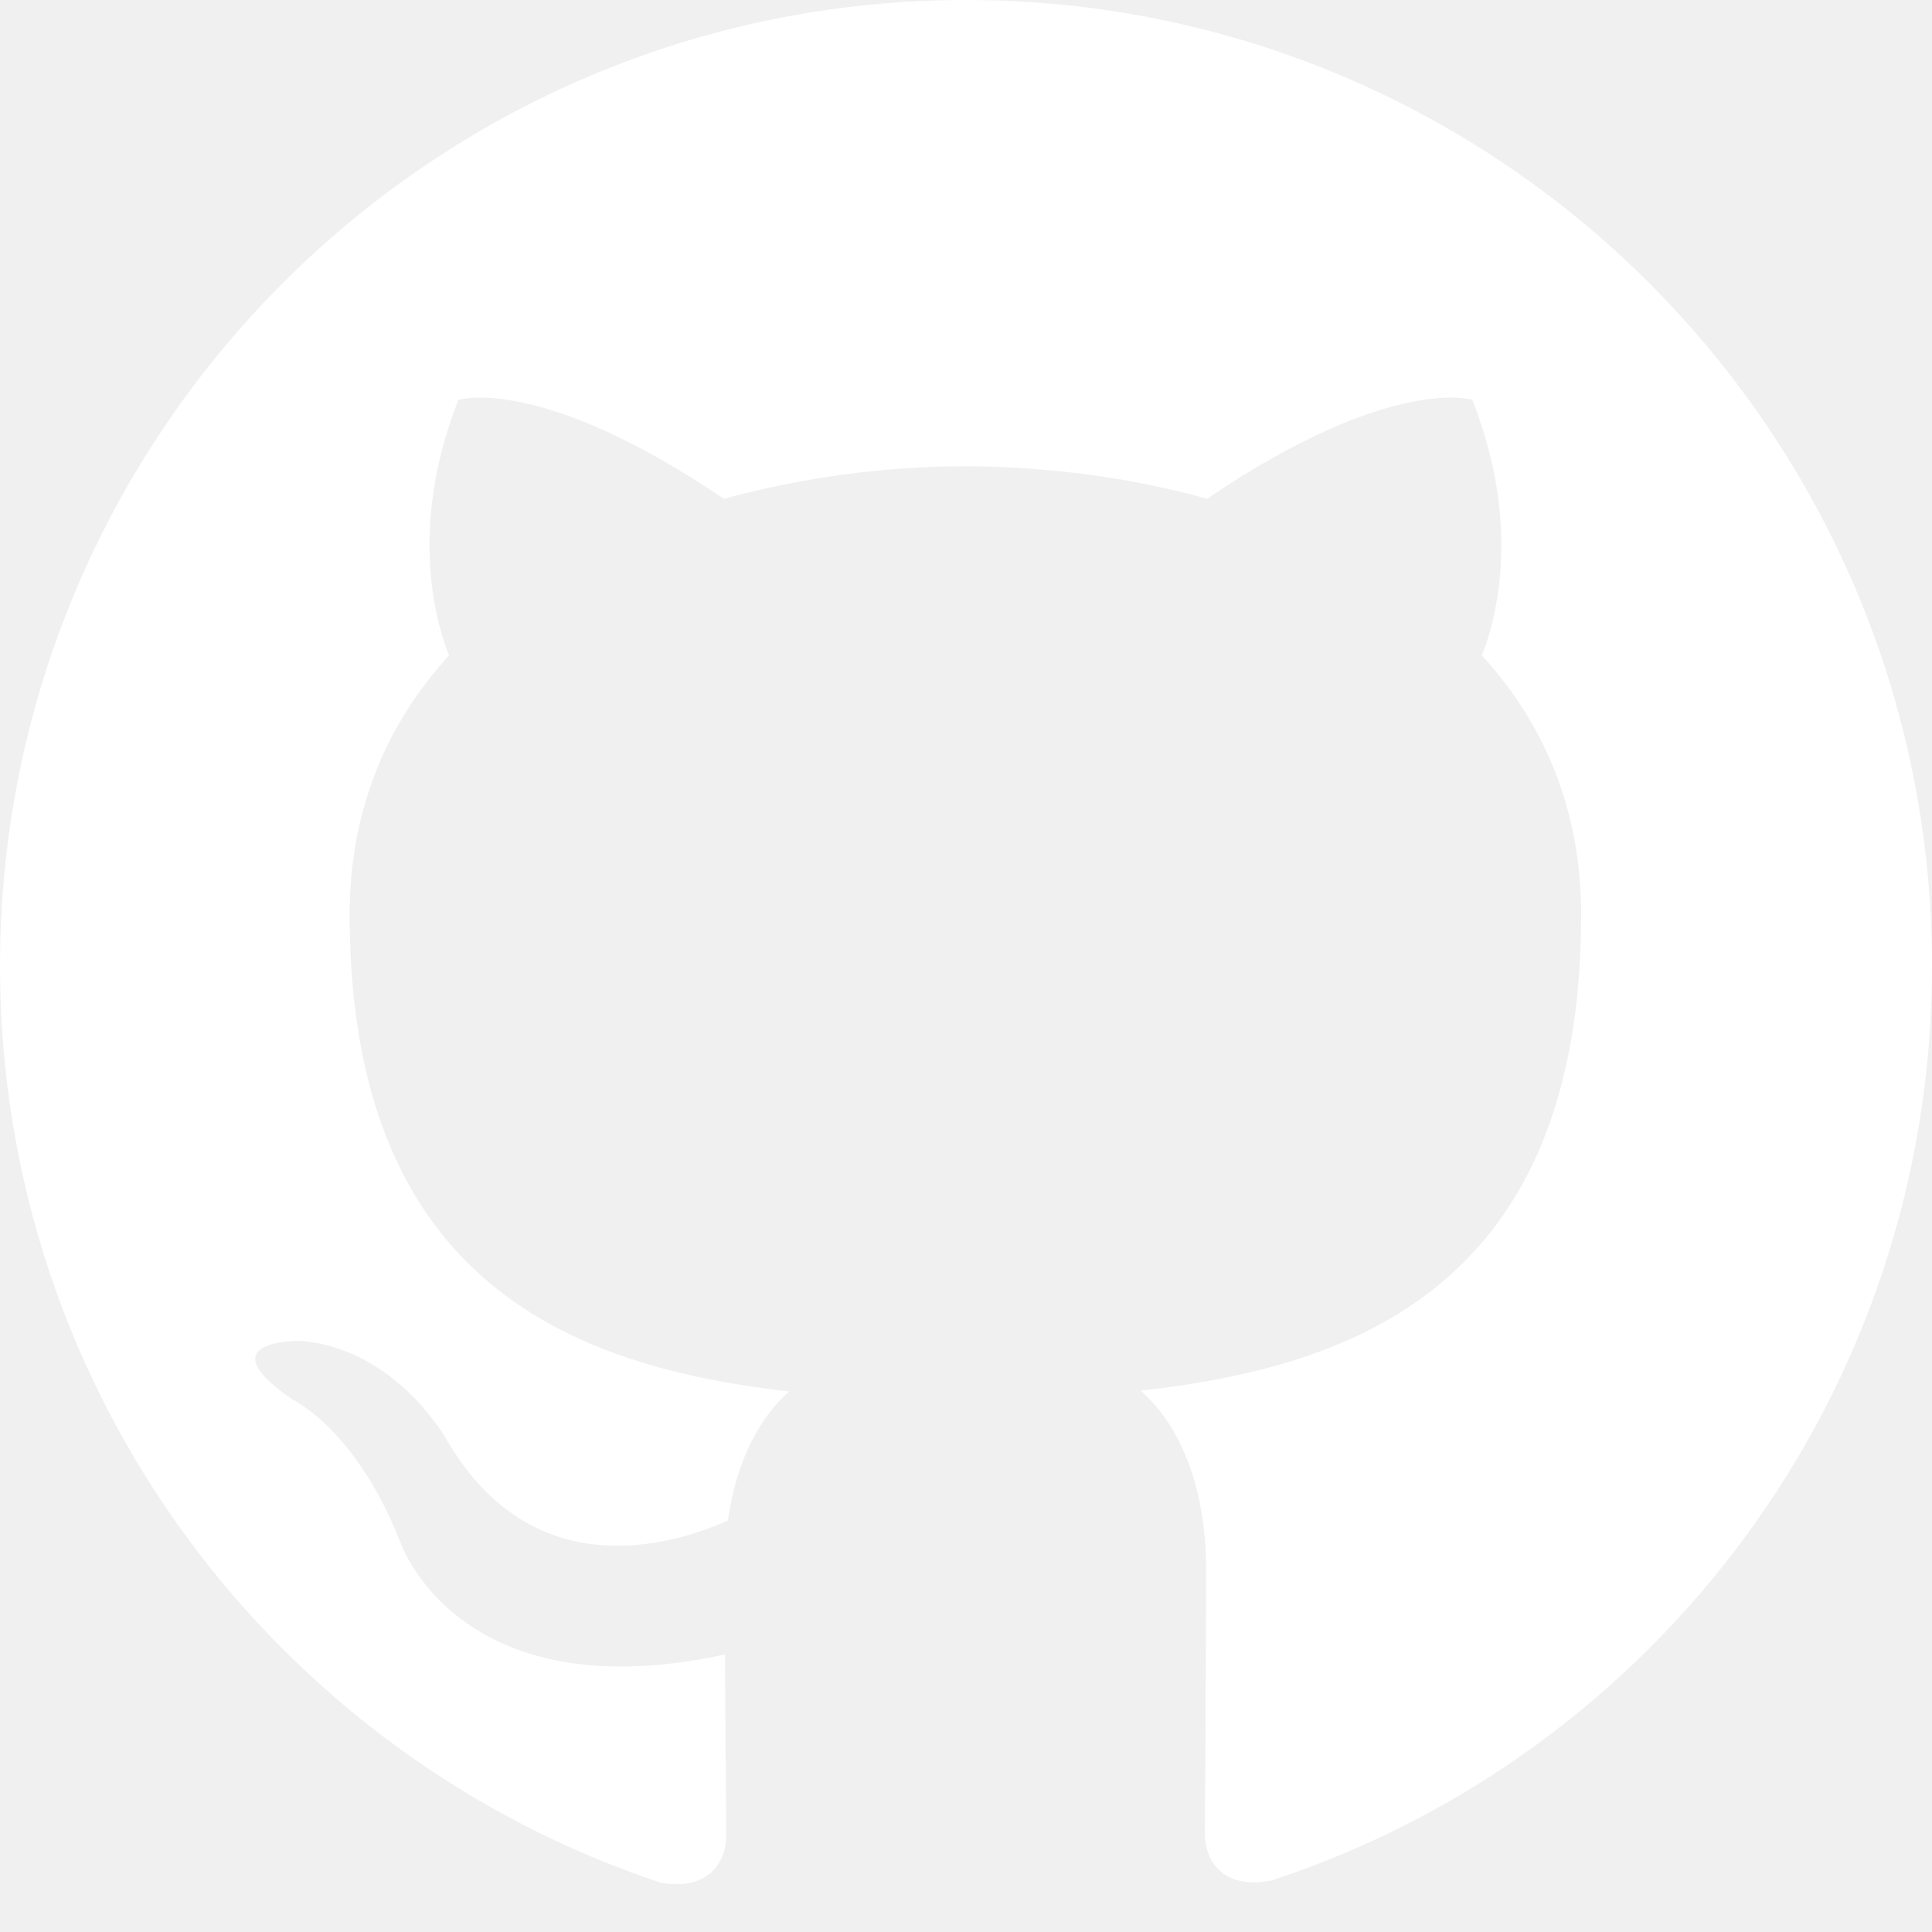
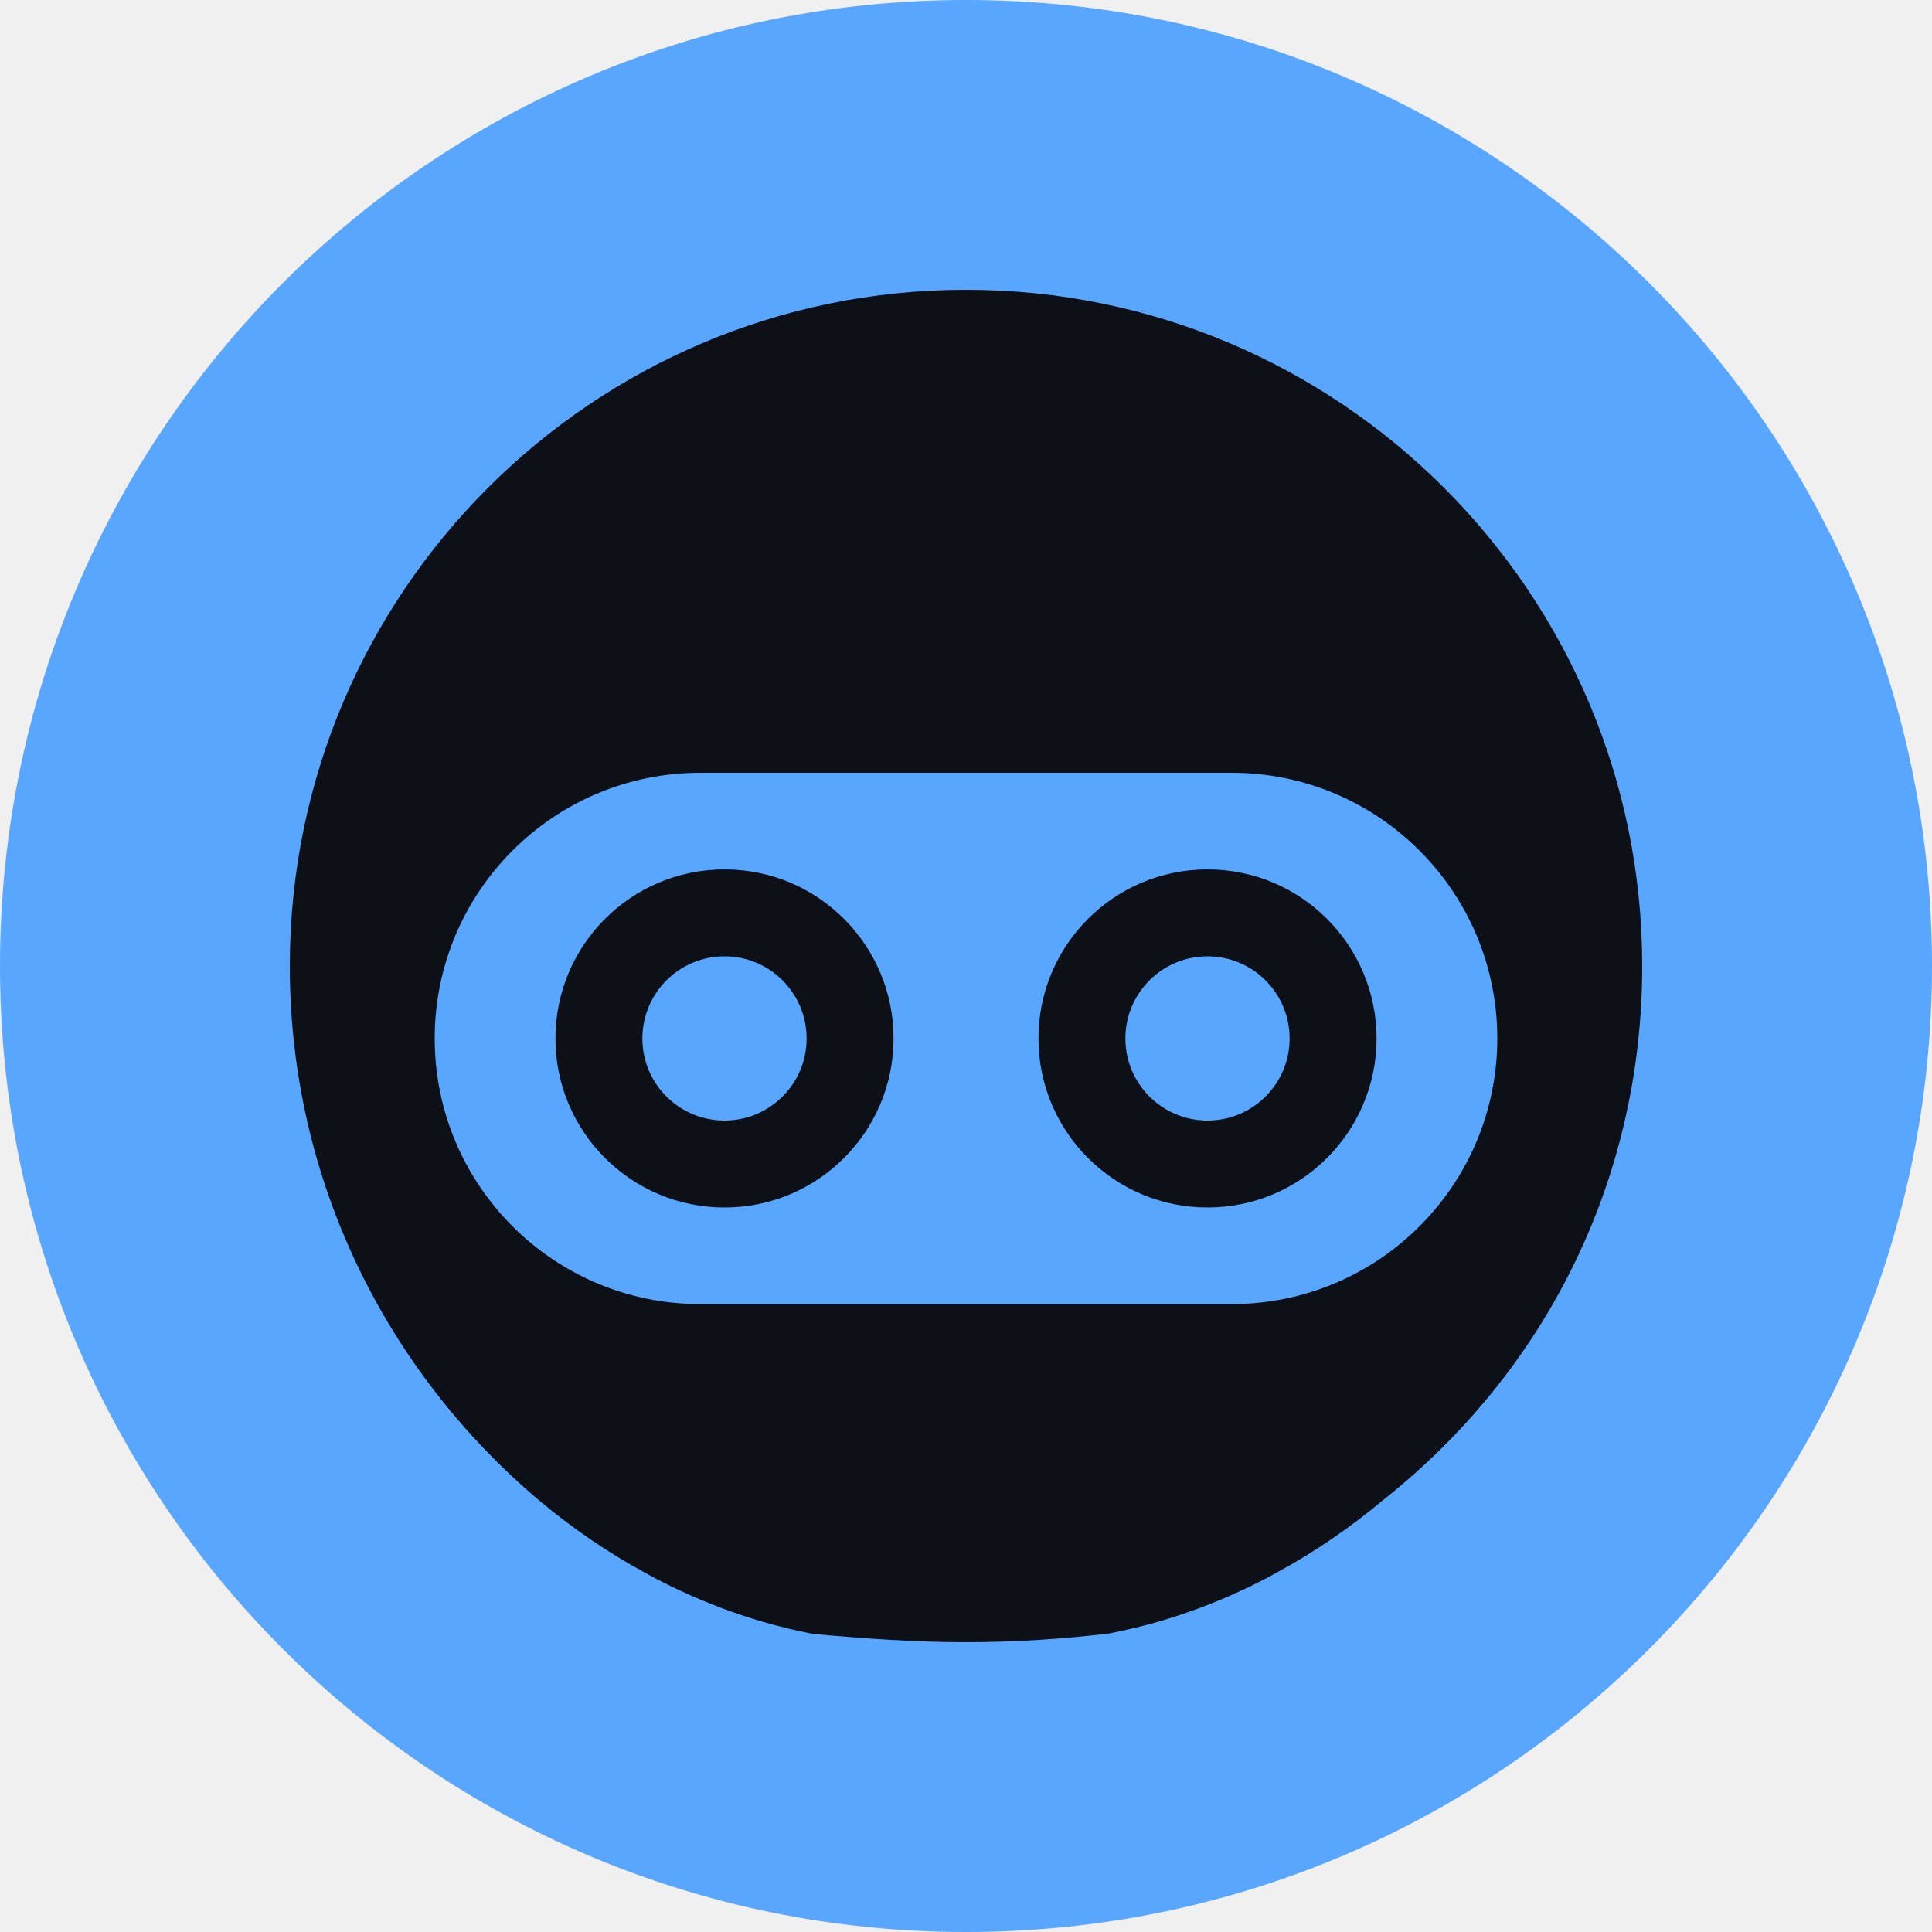
<svg xmlns="http://www.w3.org/2000/svg" width="40" height="40" viewBox="0 0 40 40">
-   <path fill="#FFFFFF" fill-rule="evenodd" clip-rule="evenodd" d="M20 0C8.954 0 0 8.954 0 20c0 8.837 5.728 16.334 13.672 18.977.999.184              1.364-.433 1.364-.966 0-.476-.018-2.063-.027-3.757-5.561 1.209-6.733-2.354              -6.733-2.354-.909-2.31-2.219-2.925-2.219-2.925-1.814-1.24.137-1.215.137              -1.215 2.005.141 3.06 2.059 3.06 2.059 1.783 3.054 4.678 2.172 5.817 1.661              .179-1.291.697-2.172 1.269-2.671-4.437-.505-9.101-2.219-9.101-9.875              0-2.181.779-3.966 2.058-5.365-.207-.506-.893-2.538.194-5.291 0 0              1.678-.537 5.496 2.049a19.14 19.14 0 0 1 5.002-.674c1.697.008 3.409.229              5.002.674 3.815-2.586 5.491-2.049 5.491-2.049 1.09 2.753.405 4.785.198              5.291 1.282 1.399 2.056 3.184 2.056 5.365 0 7.674-4.671 9.365-9.122 9.858              .717.617 1.356 1.836 1.356 3.699 0 2.671-.024 4.825-.024 5.483 0 .537.361              1.158 1.374.961C34.278 36.329 40 28.836 40 20 40 8.954 31.046 0 20 0Z" />
+   <circle cx="20" cy="20" r="20" fill="#58A6FF" />
+   <path fill="#0D1117" d="M20 6C12.27 6 6 12.27 6 20c0 4.44 2.01 8.41 5.18 11.08              .67.56 1.4 1.06 2.17 1.48.25.14.51.27.77.39.54.25 1.1.46 1.68.63              .34.1.69.18 1.04.25C17.97 33.93 18.97 34 20 34s2.03-.07 2.96-.18              c.35-.07.7-.15 1.04-.25.58-.17 1.14-.38 1.68-.63.26-.12.52-.25.77-.39              .77-.42 1.5-.92 2.17-1.48C31.99 28.41 34 24.44 34 20 34 12.27 27.73 6 20 6Z" />
+   <rect x="9" y="16" width="22" height="11" rx="5.5" fill="#58A6FF" />
+   <circle cx="15" cy="21.5" r="3.5" fill="#0D1117" />
+   <circle cx="25" cy="21.5" r="3.5" fill="#0D1117" />
+   <circle cx="15" cy="21.5" r="1.7" fill="#58A6FF" />
+   <circle cx="25" cy="21.5" r="1.7" fill="#58A6FF" />
</svg>
